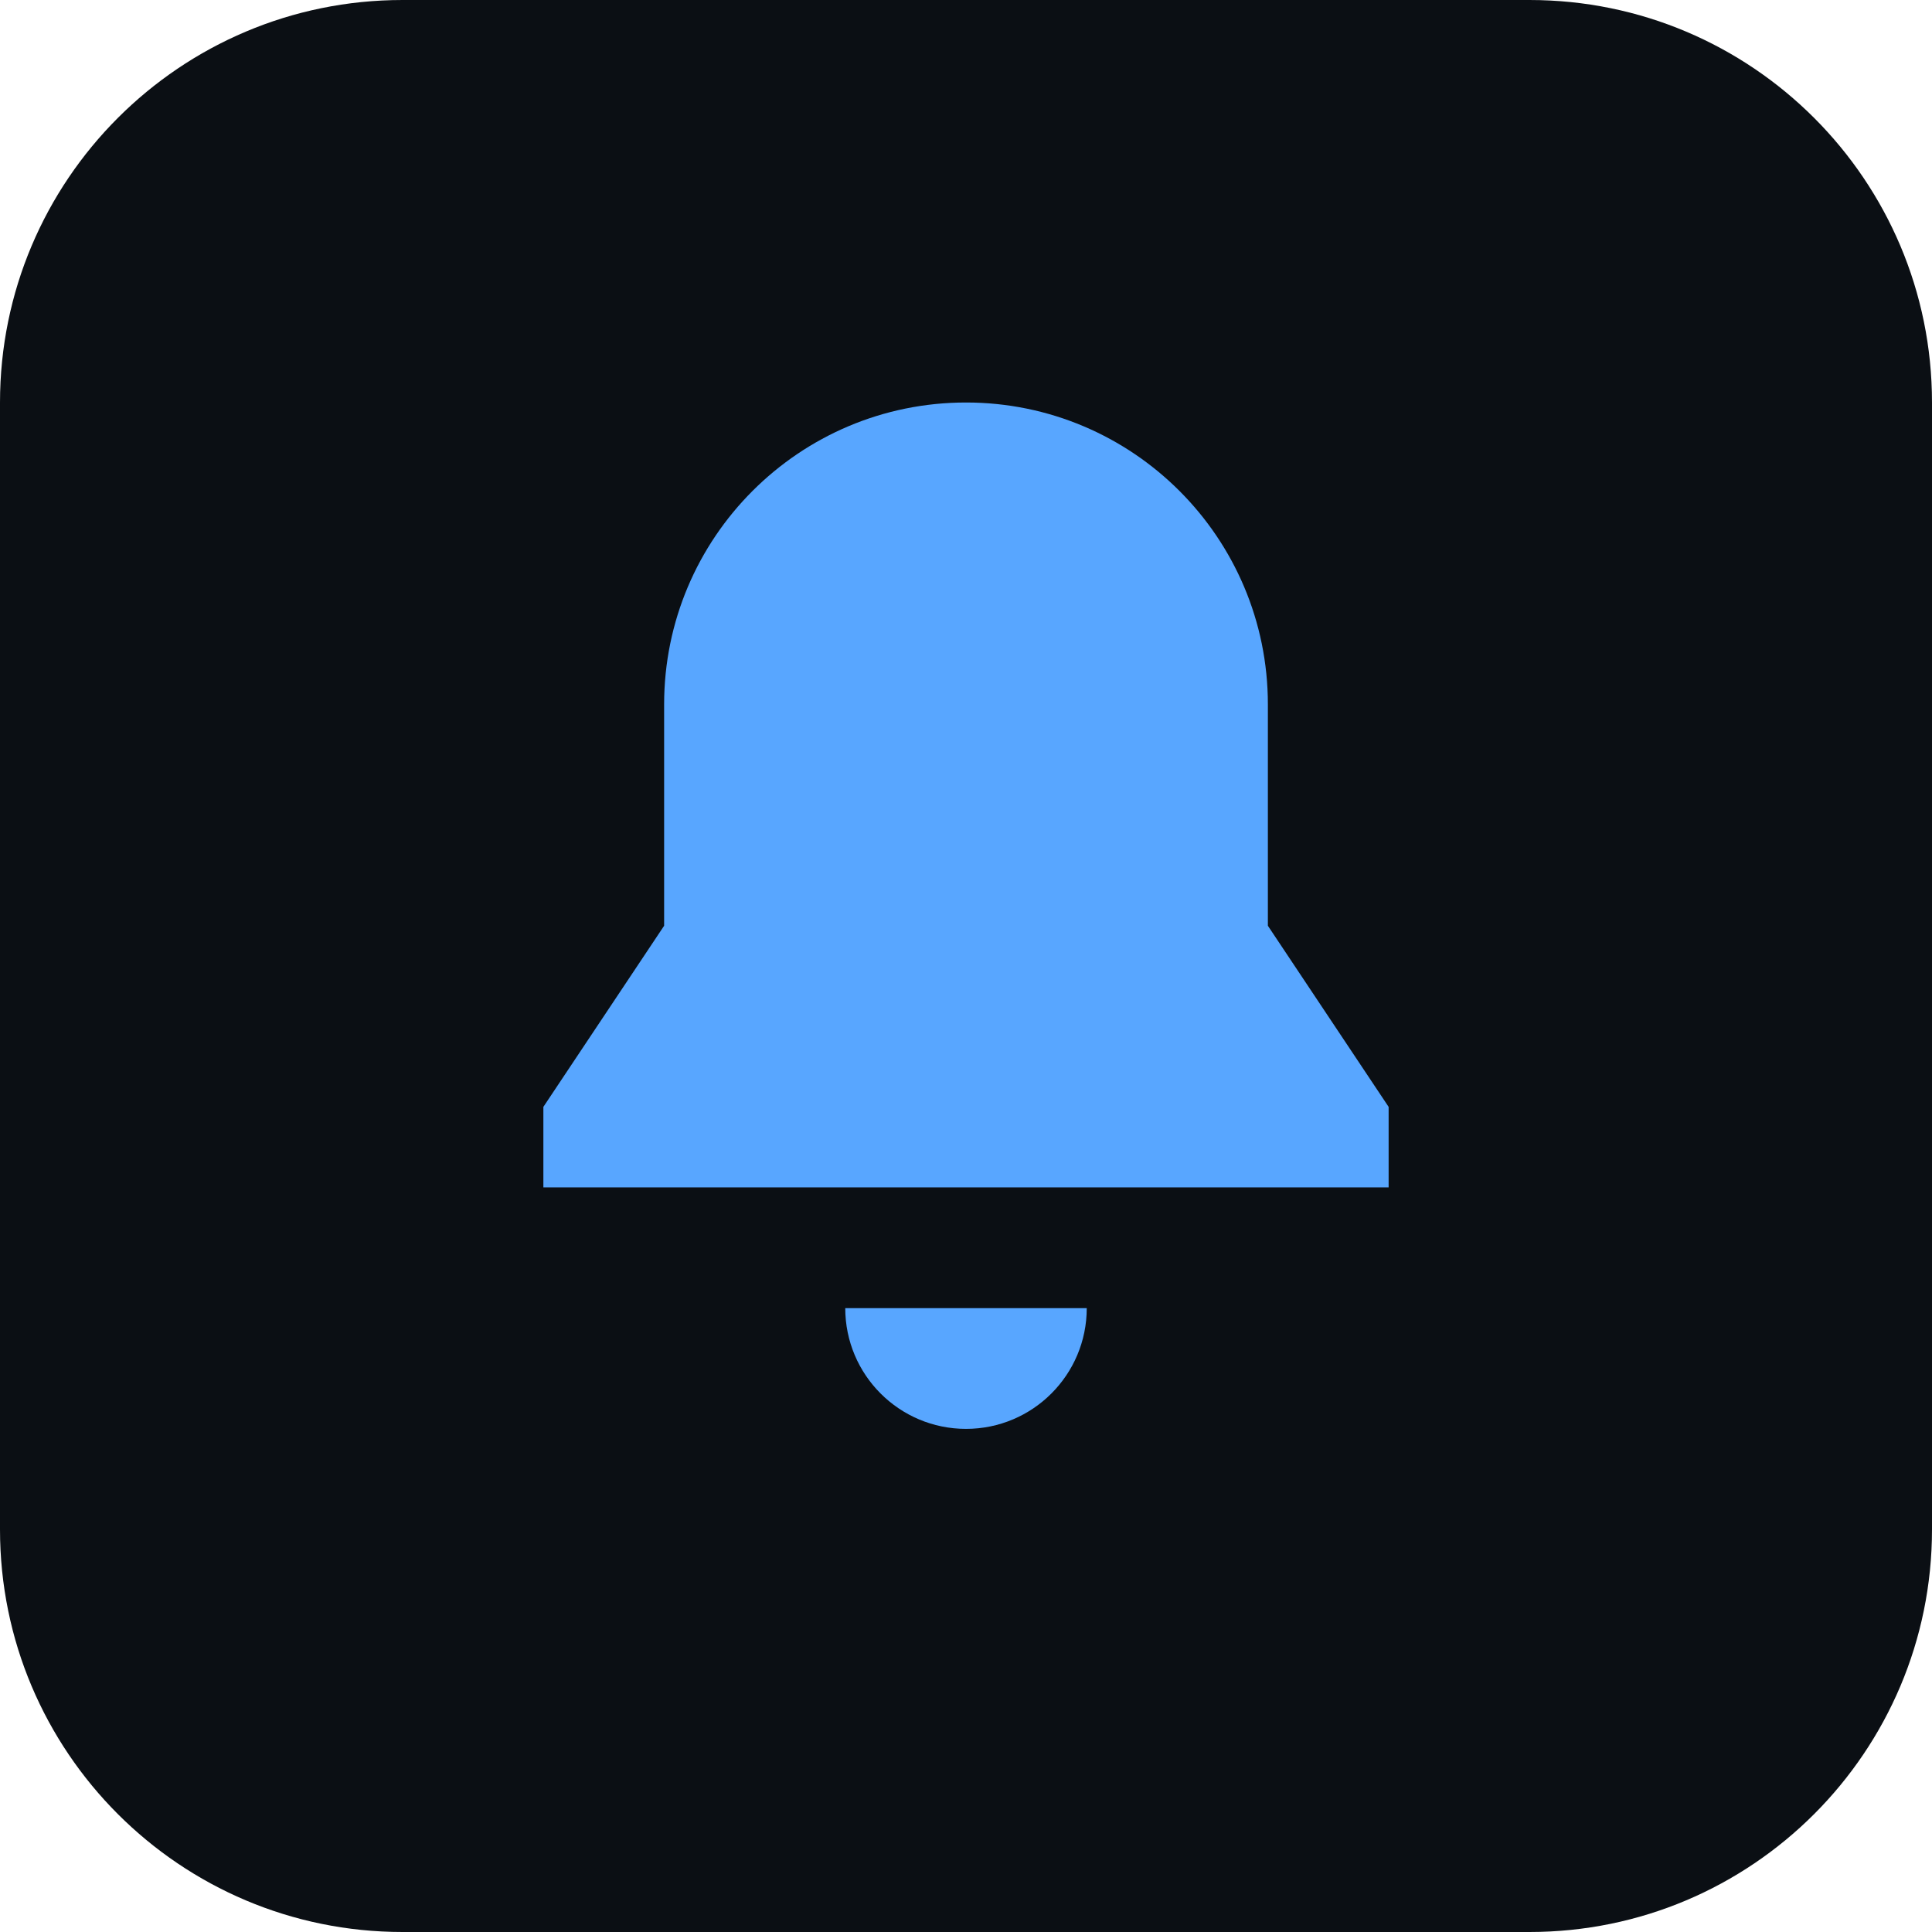
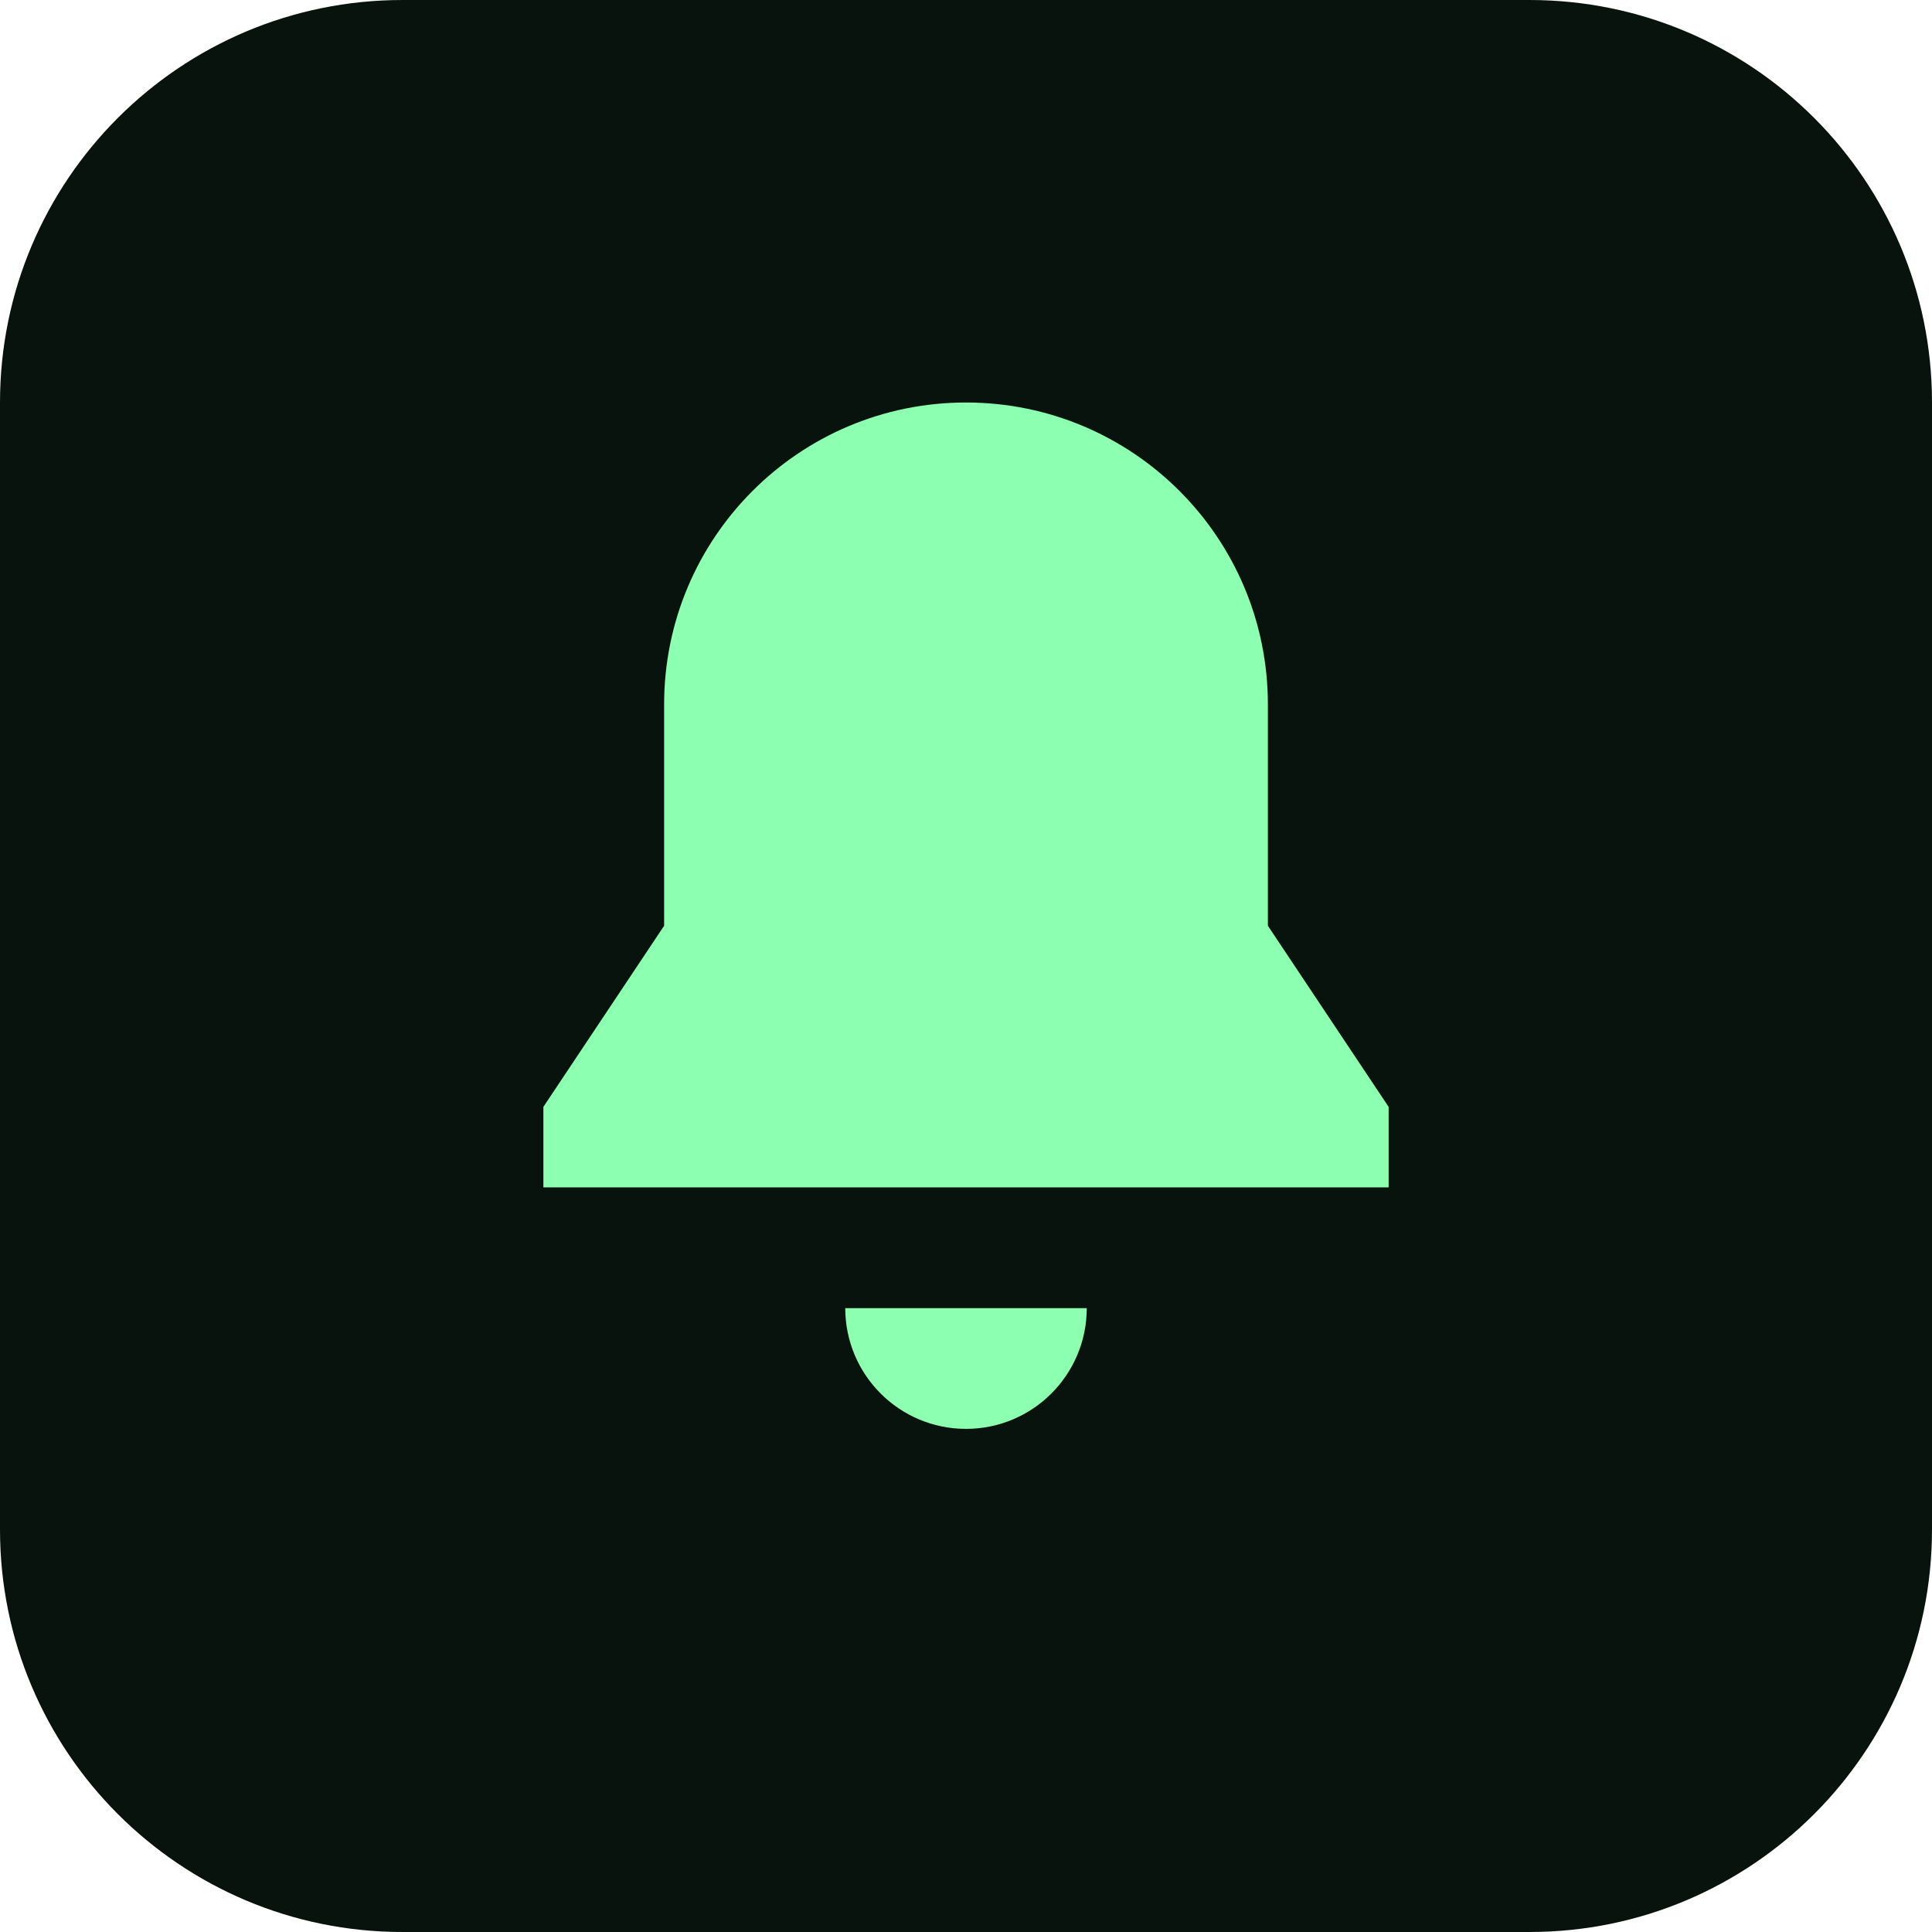
<svg xmlns="http://www.w3.org/2000/svg" viewBox="0 0 192 192">
-   <rect width="192" height="192" rx="40" fill="#0b0f14" />
-   <path d="M96 40a30 30 0 0 0-30 30v22l-12 18v8h84v-8l-12-18V70a30 30 0 0 0-30-30zM84 130a12 12 0 0 0 24 0z" fill="#58a6ff" />
+   <rect width="192" height="192" rx="40" fill="#07130c" />
+   <path d="M96 40a30 30 0 0 0-30 30v22l-12 18v8h84v-8l-12-18V70a30 30 0 0 0-30-30zM84 130a12 12 0 0 0 24 0z" fill="#8dffb0" />
</svg>
